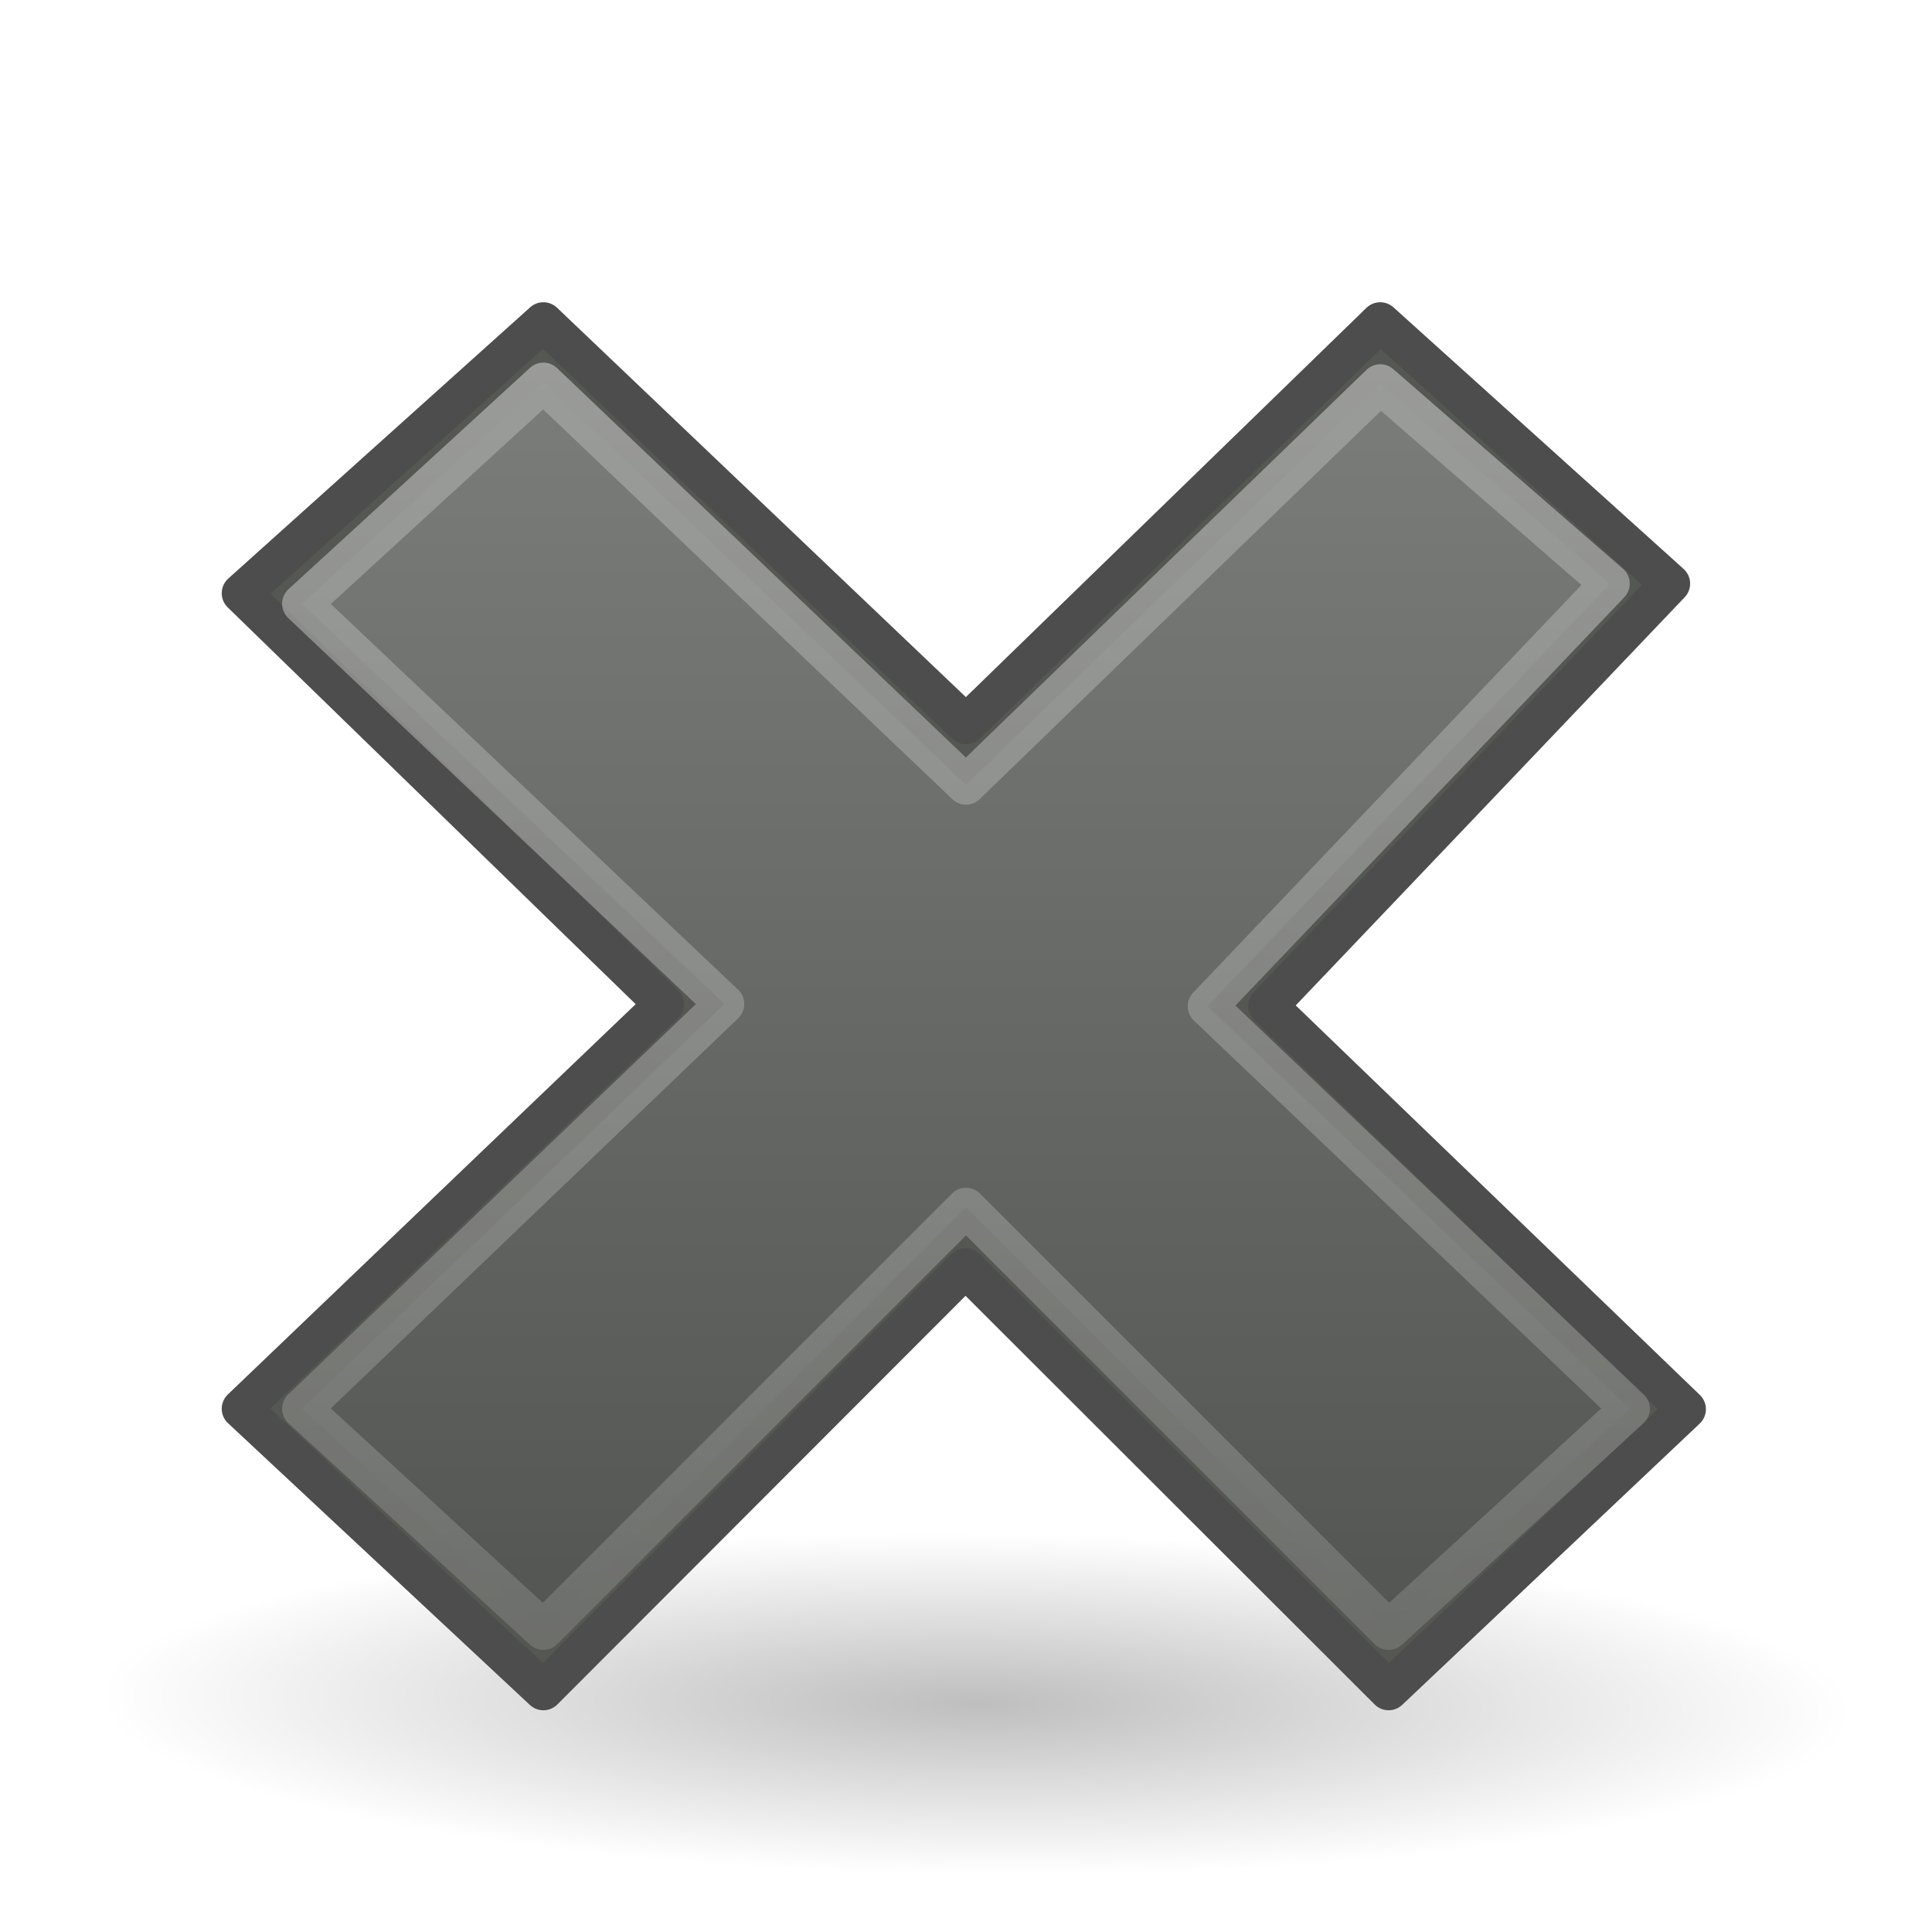
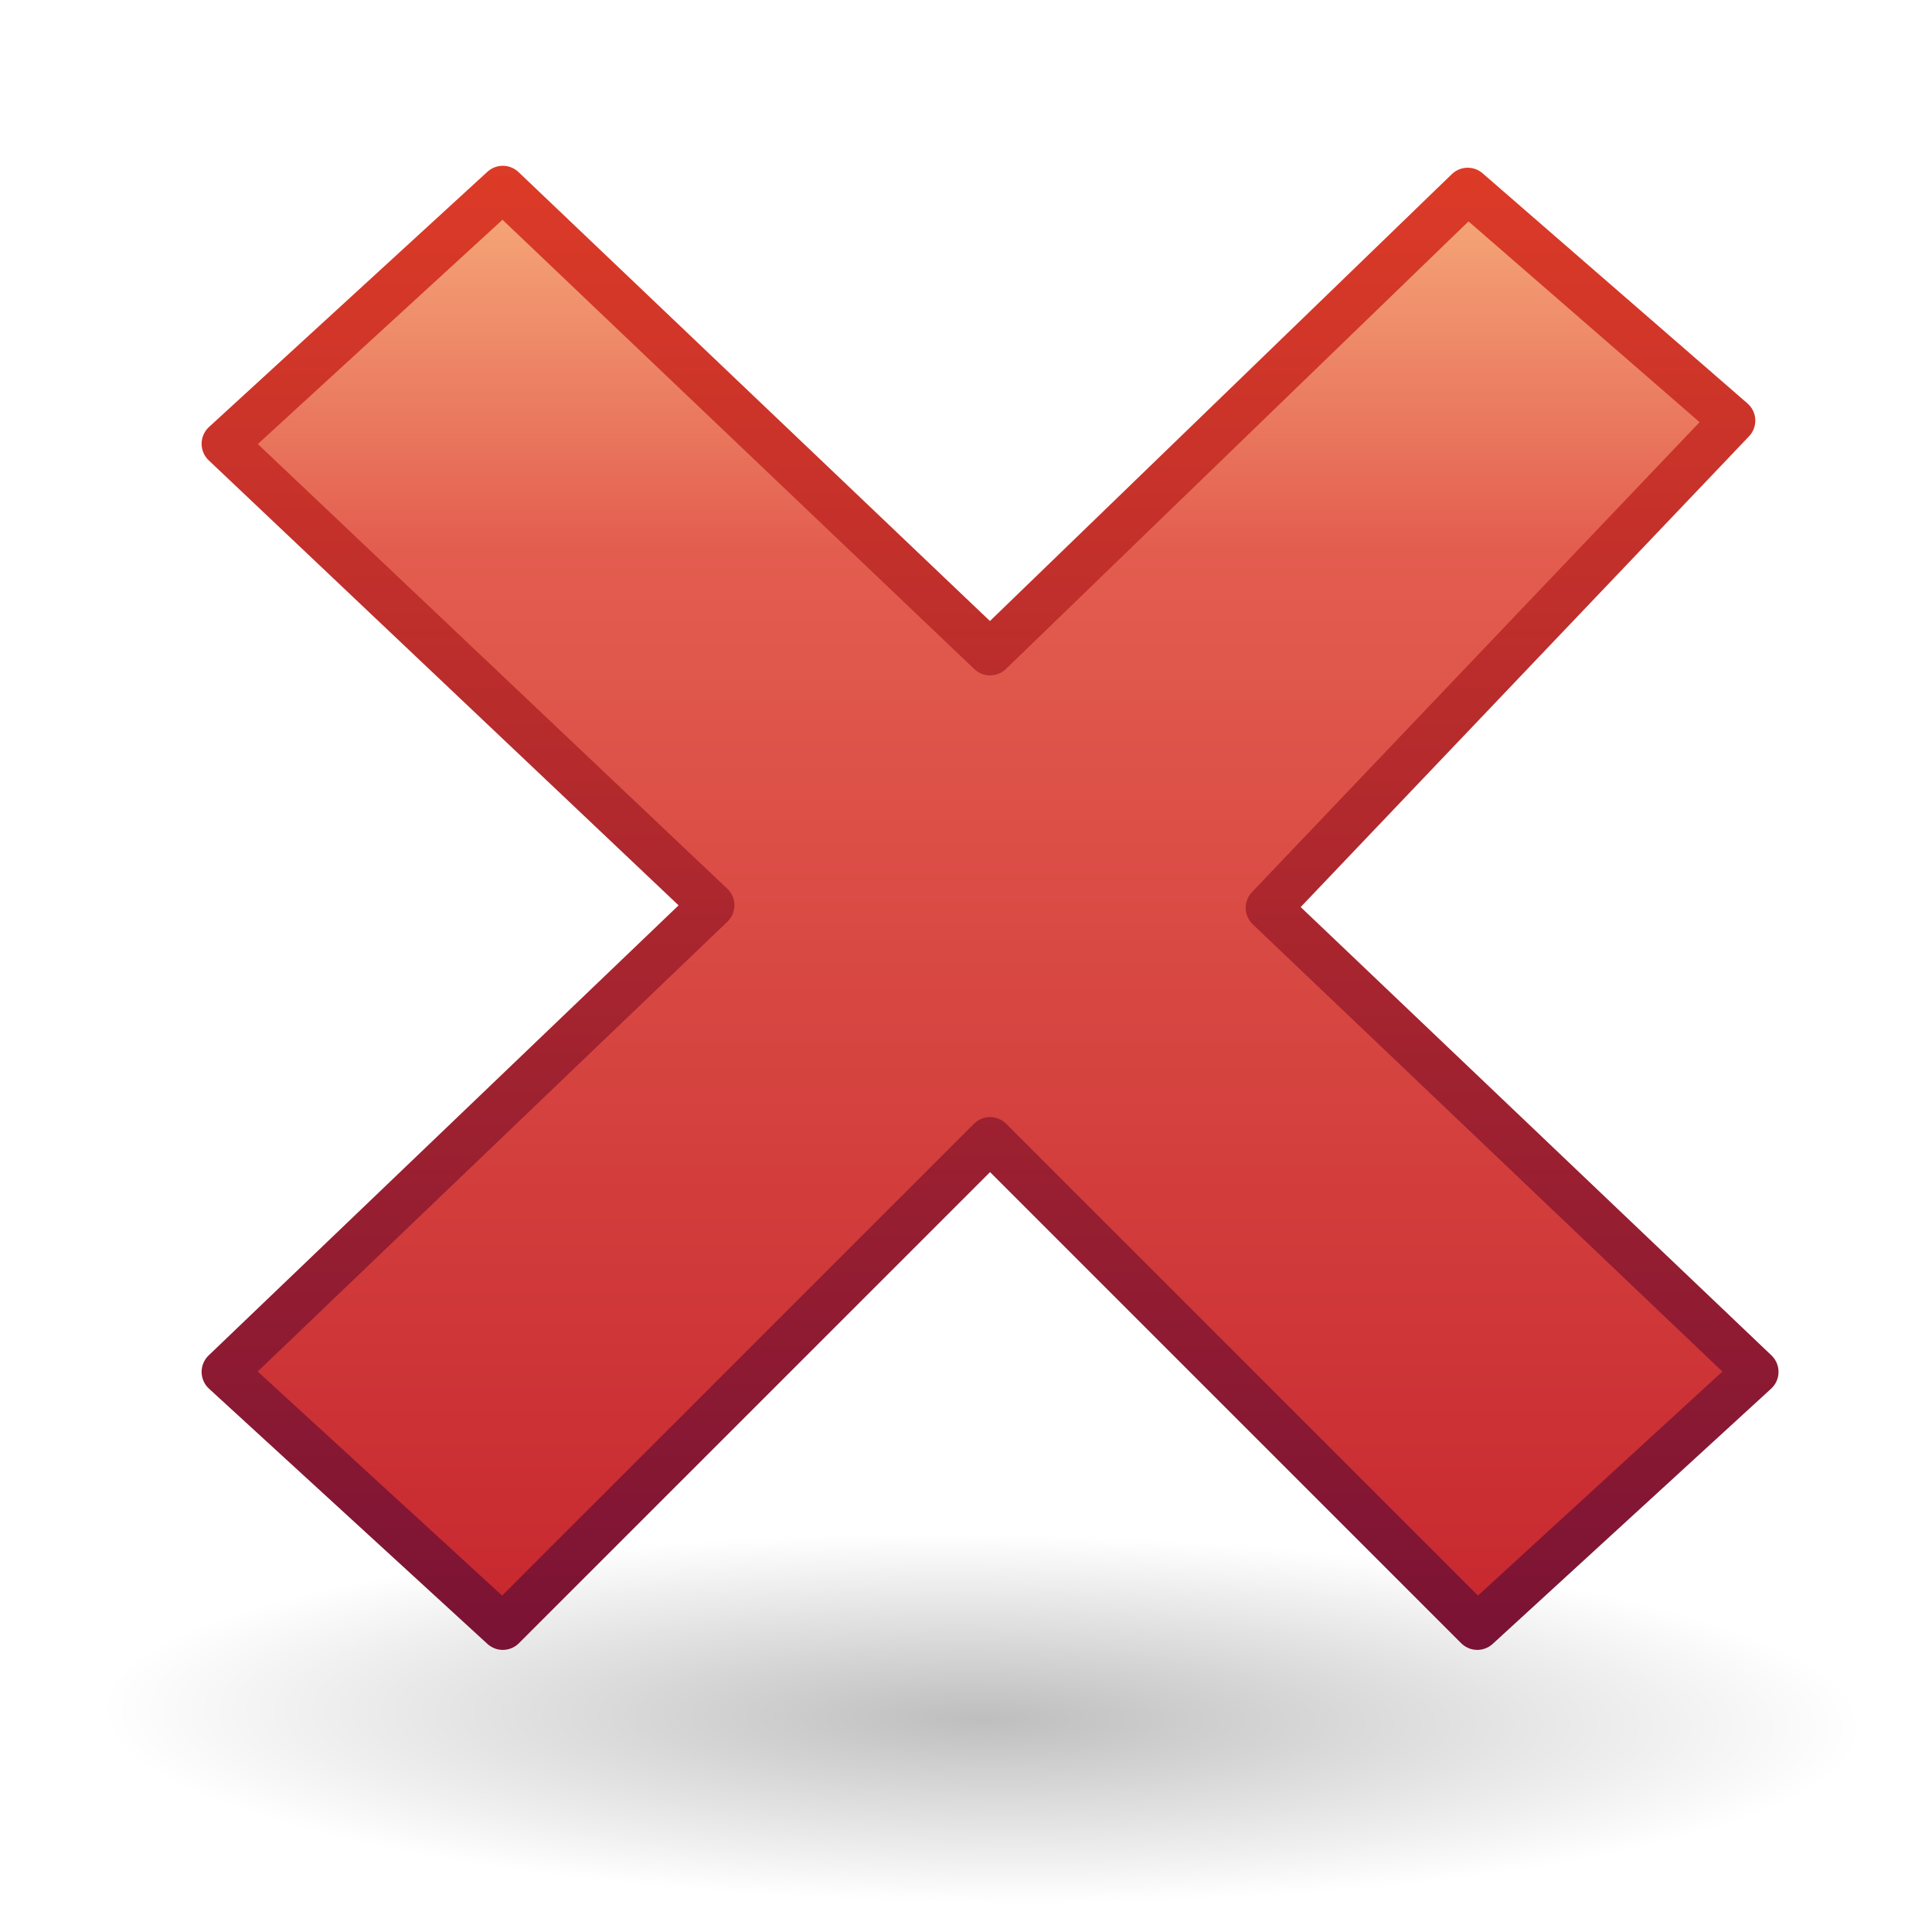
<svg xmlns="http://www.w3.org/2000/svg" xmlns:xlink="http://www.w3.org/1999/xlink" version="1.1" width="48" height="48" id="svg2405">
  <defs id="defs2407">
+     <linearGradient id="linearGradient3738">
+       <stop id="stop3740" style="stop-color:#791235;stop-opacity:1" offset="0" />
+       <stop id="stop3742" style="stop-color:#dd3b27;stop-opacity:1" offset="1" />
+     </linearGradient>
    <linearGradient id="linearGradient2091">
      <stop id="stop2093" style="stop-color:black;stop-opacity:1" offset="0" />
      <stop id="stop2095" style="stop-color:black;stop-opacity:0" offset="1" />
    </linearGradient>
    <radialGradient cx="23.071" cy="35.127" r="10.319" fx="23.071" fy="35.127" id="radialGradient2177" xlink:href="#linearGradient2091" gradientUnits="userSpaceOnUse" gradientTransform="matrix(0.914812,0.01265023,-0.00821502,0.213562,2.253914,27.18889)" />
    <linearGradient id="linearGradient7916">
      <stop id="stop7918" style="stop-color:white;stop-opacity:1" offset="0" />
      <stop id="stop7920" style="stop-color:white;stop-opacity:0.34" offset="1" />
    </linearGradient>
    <linearGradient x1="31.865" y1="17.13" x2="16.145" y2="32.85" id="linearGradient2181" xlink:href="#linearGradient7916" gradientUnits="userSpaceOnUse" gradientTransform="matrix(1.031799,-1.028741,1.031799,1.028741,-26.55286,23.96367)" />
-     <linearGradient id="linearGradient1322">
-       <stop id="stop1324" style="stop-color:#b4b4b4;stop-opacity:1" offset="0" />
-       <stop id="stop1326" style="stop-color:#505050;stop-opacity:1" offset="1" />
+     <linearGradient x1="49.882" y1="30.701" x2="34.163" y2="46.421" id="linearGradient2179" xlink:href="#linearGradient3242" gradientUnits="userSpaceOnUse" gradientTransform="matrix(1.031799,-1.028741,1.031799,1.028741,-59.1464,28.53812)" />
+     <linearGradient gradientUnits="userSpaceOnUse" xlink:href="#linearGradient3781" id="linearGradient2742" y2="45.074" x2="24.481" y1="5.081" x1="24.481" />
+     <linearGradient id="linearGradient3781">
+       <stop offset="0" style="stop-color:white;stop-opacity:1" id="stop3783" />
+       <stop offset="1" style="stop-color:white;stop-opacity:0" id="stop3785" />
    </linearGradient>
-     <linearGradient x1="49.882" y1="30.701" x2="34.163" y2="46.421" id="linearGradient2179" xlink:href="#linearGradient1322" gradientUnits="userSpaceOnUse" gradientTransform="matrix(1.031799,-1.028741,1.031799,1.028741,-59.1464,28.53812)" />
+     <linearGradient gradientTransform="matrix(2.115374,0,0,2.115325,-107.5771,32.42656)" gradientUnits="userSpaceOnUse" xlink:href="#linearGradient4873" id="linearGradient2745" y2="5.468" x2="63.397" y1="-12.489" x1="63.397" />
+     <linearGradient id="linearGradient4873">
+       <stop offset="0" style="stop-color:white;stop-opacity:1" id="stop4875" />
+       <stop offset="1" style="stop-color:white;stop-opacity:0" id="stop4877" />
+     </linearGradient>
+     <radialGradient gradientTransform="matrix(0,2.287459,-3.019406,0,36.04744,-50.63016)" gradientUnits="userSpaceOnUse" xlink:href="#linearGradient3242" id="radialGradient2748" fy="3.99" fx="23.896" r="20.397" cy="3.99" cx="23.896" />
+     <linearGradient id="linearGradient3242">
+       <stop offset="0" style="stop-color:#f8b17e;stop-opacity:1" id="stop3244" />
+       <stop offset="0.262" style="stop-color:#e35d4f;stop-opacity:1" id="stop3246" />
+       <stop offset="1" style="stop-color:#c6262e;stop-opacity:1" id="stop3248" />
+     </linearGradient>
+     <linearGradient gradientTransform="matrix(0.9584364,0,0,0.9584366,0.9975246,1.997525)" gradientUnits="userSpaceOnUse" xlink:href="#linearGradient2490" id="linearGradient2750" y2="3.082" x2="18.379" y1="44.98" x1="18.379" />
+     <linearGradient id="linearGradient2490">
+       <stop offset="0" style="stop-color:#791235;stop-opacity:1" id="stop2492" />
+       <stop offset="1" style="stop-color:#dd3b27;stop-opacity:1" id="stop2494" />
+     </linearGradient>
+     <radialGradient gradientTransform="matrix(2.164706,0,0,0.7529402,-111.5647,36.51765)" gradientUnits="userSpaceOnUse" xlink:href="#linearGradient8838" id="radialGradient2436" fy="4.625" fx="62.625" r="10.625" cy="4.625" cx="62.625" />
+     <linearGradient id="linearGradient8838">
+       <stop offset="0" style="stop-color:black;stop-opacity:1" id="stop8840" />
+       <stop offset="1" style="stop-color:black;stop-opacity:0" id="stop8842" />
+     </linearGradient>
+     <linearGradient xlink:href="#linearGradient3242" id="linearGradient3666" gradientUnits="userSpaceOnUse" gradientTransform="matrix(1.189555,-1.18603,1.189555,1.18603,-71.26121,26.63417)" x1="49.882" y1="30.701" x2="34.163" y2="46.421" />
+     <radialGradient xlink:href="#linearGradient2091" id="radialGradient3672" gradientUnits="userSpaceOnUse" gradientTransform="matrix(2.11792,0.02623673,-0.01901894,0.4429301,-23.79109,26.5304)" cx="23.071" cy="35.127" fx="23.071" fy="35.127" r="10.319" />
+     <linearGradient xlink:href="#linearGradient3781" id="linearGradient3697" gradientUnits="userSpaceOnUse" x1="24.481" y1="5.081" x2="24.481" y2="45.074" gradientTransform="translate(58.77966,-30.77118)" />
+     <linearGradient xlink:href="#linearGradient4873" id="linearGradient3700" gradientUnits="userSpaceOnUse" gradientTransform="matrix(2.115374,0,0,2.115325,-106.7974,45.65538)" x1="63.397" y1="-12.489" x2="63.397" y2="5.468" />
+     <radialGradient xlink:href="#linearGradient3242" id="radialGradient3703" gradientUnits="userSpaceOnUse" gradientTransform="matrix(0,2.287459,-3.019406,0,77.85654,-53.35676)" cx="23.896" cy="3.99" fx="23.896" fy="3.99" r="20.397" />
+     <linearGradient xlink:href="#linearGradient3738" id="linearGradient3705" gradientUnits="userSpaceOnUse" gradientTransform="matrix(0.9584364,0,0,0.9584366,42.80663,-0.7290783)" x1="18.379" y1="44.98" x2="18.379" y2="3.082" />
+     <radialGradient xlink:href="#linearGradient8838" id="radialGradient3708" gradientUnits="userSpaceOnUse" gradientTransform="matrix(2.164706,0,0,0.7529402,-52.78505,5.74647)" cx="62.625" cy="4.625" fx="62.625" fy="4.625" r="10.625" />
+     <linearGradient xlink:href="#linearGradient3242" id="linearGradient3716" x1="23.946" y1="7.509" x2="23.946" y2="42.491" gradientUnits="userSpaceOnUse" />
+     <linearGradient xlink:href="#linearGradient3738" id="linearGradient3744" x1="24.598" y1="41.172" x2="24.598" y2="3.885" gradientUnits="userSpaceOnUse" />
  </defs>
-   <g id="layer1">
-     <path d="m 33.278,34.941 a 10.319,2.32 0 1 1 -20.639,0 10.319,2.32 0 1 1 20.639,0 z" transform="matrix(2.301206,0,0,1.919048,-28.83307,-24.80474)" id="path1361" style="opacity:0.256;fill:url(#radialGradient2177);fill-opacity:1;stroke:none" />
-     <path d="M 41.892,35.011 31.5,24.994 41.5,14.5 34.291,8 24,18 13.5,8 6,14.739 16.5,24.951 6,35 13.5,42 23.988,31.5 34.5,42 41.892,35.011 z" id="text1314" style="font-size:59.901px;font-style:normal;font-variant:normal;font-weight:bold;font-stretch:normal;text-align:start;line-height:125%;writing-mode:lr-tb;text-anchor:start;fill:#555753;fill-opacity:1;stroke:#4d4d4d;stroke-width:0.982;stroke-linecap:butt;stroke-linejoin:round;stroke-miterlimit:4;stroke-opacity:1;stroke-dasharray:none;font-family:Bitstream Vera Sans" />
-     <path d="M 40.5,35 30,25 40,14.5 34.292,9.541 24,19.5 13.5,9.5 7.5,15 18,24.945 7.5,35 13.5,40.5 24,30 34.5,40.5 40.5,35 z" id="path7076" style="font-size:59.901px;font-style:normal;font-variant:normal;font-weight:bold;font-stretch:normal;text-align:start;line-height:125%;writing-mode:lr-tb;text-anchor:start;opacity:0.409;fill:url(#linearGradient2179);fill-opacity:1;stroke:url(#linearGradient2181);stroke-width:0.982;stroke-linecap:butt;stroke-linejoin:round;stroke-miterlimit:4;stroke-opacity:1;stroke-dasharray:none;font-family:Bitstream Vera Sans" />
-   </g>
+   <path style="opacity:0.256;fill:url(#radialGradient3672);fill-opacity:1;stroke:none" id="path1361" d="m 48.035,42.608 a 23.891,4.812 0 0 1 -47.781,0 23.891,4.812 0 1 1 47.781,0 z" />
+   <path style="font-size:59.901px;font-style:normal;font-variant:normal;font-weight:bold;font-stretch:normal;text-align:start;line-height:125%;writing-mode:lr-tb;text-anchor:start;fill:url(#linearGradient3666);fill-opacity:1;stroke:url(#linearGradient3744);stroke-width:1.132;stroke-linecap:butt;stroke-linejoin:round;stroke-miterlimit:4;stroke-opacity:1;stroke-dasharray:none;font-family:Bitstream Vera Sans" id="path7076" d="M 43.621,34.084 31.515,22.555 43.044,10.45 36.464,4.733 24.598,16.214 12.492,4.685 5.575,11.026 17.68,22.491 5.575,34.084 12.492,40.425 24.598,28.32 36.703,40.425 43.621,34.084 z" />
+   <path d="M 75.83,-16.532 92.532,3.155" id="path3270" style="opacity:0.4;fill:none;stroke:url(#linearGradient3697);stroke-width:1px;stroke-linecap:round;stroke-linejoin:miter;stroke-opacity:1" />
</svg>
